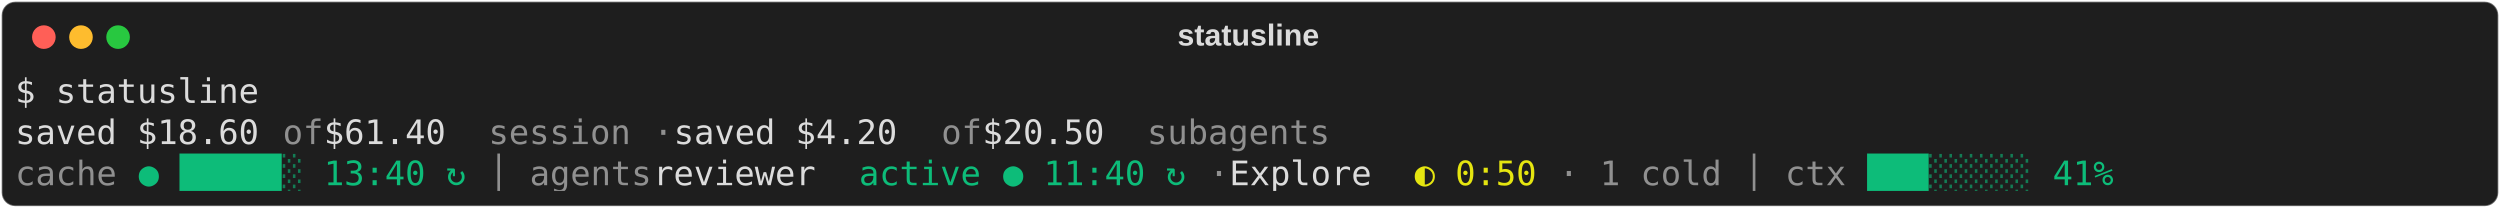
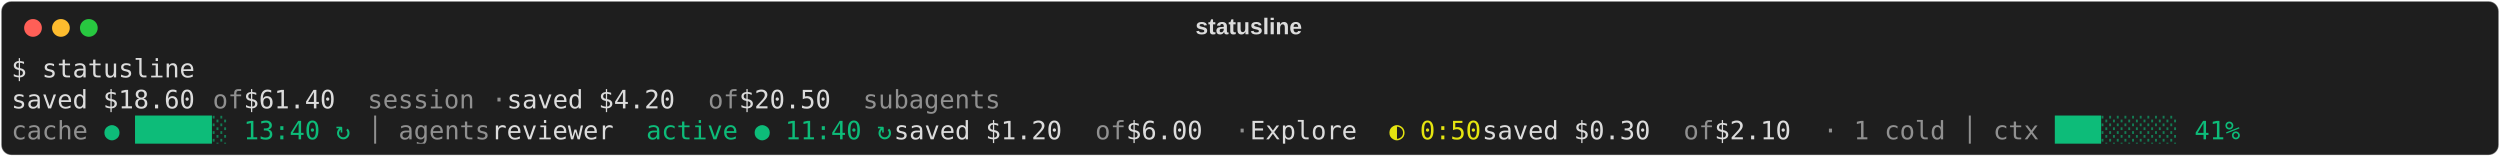
- <svg xmlns="http://www.w3.org/2000/svg" class="rich-terminal" viewBox="0 0 1482 123.2">
+ <svg xmlns="http://www.w3.org/2000/svg" class="rich-terminal" viewBox="0 0 1970 123.2">
  <style>

    @font-face {
        font-family: "Fira Code";
        src: local("FiraCode-Regular"),
                url("https://cdnjs.cloudflare.com/ajax/libs/firacode/6.2.0/woff2/FiraCode-Regular.woff2") format("woff2"),
                url("https://cdnjs.cloudflare.com/ajax/libs/firacode/6.2.0/woff/FiraCode-Regular.woff") format("woff");
        font-style: normal;
        font-weight: 400;
    }
    @font-face {
        font-family: "Fira Code";
        src: local("FiraCode-Bold"),
                url("https://cdnjs.cloudflare.com/ajax/libs/firacode/6.2.0/woff2/FiraCode-Bold.woff2") format("woff2"),
                url("https://cdnjs.cloudflare.com/ajax/libs/firacode/6.2.0/woff/FiraCode-Bold.woff") format("woff");
        font-style: bold;
        font-weight: 700;
    }

-     .terminal-1690654368-matrix {
+     .terminal-1826979765-matrix {
        font-family: Fira Code, monospace;
        font-size: 20px;
        line-height: 24.4px;
        font-variant-east-asian: full-width;
    }

-     .terminal-1690654368-title {
+     .terminal-1826979765-title {
        font-size: 18px;
        font-weight: bold;
        font-family: arial;
    }

-     .terminal-1690654368-r1 { fill: #dcdcdc }
- .terminal-1690654368-r2 { fill: #909090 }
- .terminal-1690654368-r3 { fill: #0dbc79 }
- .terminal-1690654368-r4 { fill: #137c54 }
- .terminal-1690654368-r5 { fill: #e5e510 }
+     .terminal-1826979765-r1 { fill: #dcdcdc }
+ .terminal-1826979765-r2 { fill: #909090 }
+ .terminal-1826979765-r3 { fill: #0dbc79 }
+ .terminal-1826979765-r4 { fill: #137c54 }
+ .terminal-1826979765-r5 { fill: #e5e510 }
    </style>
  <defs>
-     <clipPath id="terminal-1690654368-clip-terminal">
-       <rect x="0" y="0" width="1463.0" height="72.2" />
+     <clipPath id="terminal-1826979765-clip-terminal">
+       <rect x="0" y="0" width="1951.0" height="72.2" />
    </clipPath>
-     <clipPath id="terminal-1690654368-line-0">
-       <rect x="0" y="1.5" width="1464" height="24.65" />
+     <clipPath id="terminal-1826979765-line-0">
+       <rect x="0" y="1.5" width="1952" height="24.65" />
    </clipPath>
-     <clipPath id="terminal-1690654368-line-1">
-       <rect x="0" y="25.9" width="1464" height="24.65" />
+     <clipPath id="terminal-1826979765-line-1">
+       <rect x="0" y="25.9" width="1952" height="24.65" />
    </clipPath>
  </defs>
-   <rect fill="#1e1e1e" stroke="rgba(255,255,255,0.35)" stroke-width="1" x="1" y="1" width="1480" height="121.2" rx="8" />
-   <text class="terminal-1690654368-title" fill="#dcdcdc" text-anchor="middle" x="740" y="27">statusline</text>
+   <rect fill="#1e1e1e" stroke="rgba(255,255,255,0.35)" stroke-width="1" x="1" y="1" width="1968" height="121.2" rx="8" />
+   <text class="terminal-1826979765-title" fill="#dcdcdc" text-anchor="middle" x="984" y="27">statusline</text>
  <g transform="translate(26,22)">
    <circle cx="0" cy="0" r="7" fill="#ff5f57" />
    <circle cx="22" cy="0" r="7" fill="#febc2e" />
    <circle cx="44" cy="0" r="7" fill="#28c840" />
  </g>
-   <g transform="translate(9, 41)" clip-path="url(#terminal-1690654368-clip-terminal)">
-     <g class="terminal-1690654368-matrix">
-       <text class="terminal-1690654368-r1" x="0" y="20" textLength="146.4" clip-path="url(#terminal-1690654368-line-0)">$ statusline</text>
-       <text class="terminal-1690654368-r1" x="1464" y="20" textLength="12.2" clip-path="url(#terminal-1690654368-line-0)">
+   <g transform="translate(9, 41)" clip-path="url(#terminal-1826979765-clip-terminal)">
+     <g class="terminal-1826979765-matrix">
+       <text class="terminal-1826979765-r1" x="0" y="20" textLength="146.4" clip-path="url(#terminal-1826979765-line-0)">$ statusline</text>
+       <text class="terminal-1826979765-r1" x="1952" y="20" textLength="12.2" clip-path="url(#terminal-1826979765-line-0)">
</text>
-       <text class="terminal-1690654368-r1" x="0" y="44.4" textLength="158.6" clip-path="url(#terminal-1690654368-line-1)">saved $18.60 </text>
-       <text class="terminal-1690654368-r2" x="158.6" y="44.4" textLength="24.4" clip-path="url(#terminal-1690654368-line-1)">of</text>
-       <text class="terminal-1690654368-r1" x="183" y="44.4" textLength="97.6" clip-path="url(#terminal-1690654368-line-1)"> $61.40 </text>
-       <text class="terminal-1690654368-r2" x="280.6" y="44.4" textLength="85.4" clip-path="url(#terminal-1690654368-line-1)">session</text>
-       <text class="terminal-1690654368-r2" x="378.2" y="44.4" textLength="12.2" clip-path="url(#terminal-1690654368-line-1)">·</text>
-       <text class="terminal-1690654368-r1" x="390.4" y="44.4" textLength="158.6" clip-path="url(#terminal-1690654368-line-1)"> saved $4.20 </text>
-       <text class="terminal-1690654368-r2" x="549" y="44.4" textLength="24.4" clip-path="url(#terminal-1690654368-line-1)">of</text>
-       <text class="terminal-1690654368-r1" x="573.4" y="44.4" textLength="97.6" clip-path="url(#terminal-1690654368-line-1)"> $20.50 </text>
-       <text class="terminal-1690654368-r2" x="671" y="44.4" textLength="109.8" clip-path="url(#terminal-1690654368-line-1)">subagents</text>
-       <text class="terminal-1690654368-r1" x="1464" y="44.4" textLength="12.2" clip-path="url(#terminal-1690654368-line-1)">
+       <text class="terminal-1826979765-r1" x="0" y="44.4" textLength="158.6" clip-path="url(#terminal-1826979765-line-1)">saved $18.60 </text>
+       <text class="terminal-1826979765-r2" x="158.6" y="44.4" textLength="24.4" clip-path="url(#terminal-1826979765-line-1)">of</text>
+       <text class="terminal-1826979765-r1" x="183" y="44.4" textLength="97.6" clip-path="url(#terminal-1826979765-line-1)"> $61.40 </text>
+       <text class="terminal-1826979765-r2" x="280.6" y="44.4" textLength="85.4" clip-path="url(#terminal-1826979765-line-1)">session</text>
+       <text class="terminal-1826979765-r2" x="378.2" y="44.4" textLength="12.2" clip-path="url(#terminal-1826979765-line-1)">·</text>
+       <text class="terminal-1826979765-r1" x="390.4" y="44.4" textLength="158.6" clip-path="url(#terminal-1826979765-line-1)"> saved $4.20 </text>
+       <text class="terminal-1826979765-r2" x="549" y="44.4" textLength="24.4" clip-path="url(#terminal-1826979765-line-1)">of</text>
+       <text class="terminal-1826979765-r1" x="573.4" y="44.4" textLength="97.6" clip-path="url(#terminal-1826979765-line-1)"> $20.50 </text>
+       <text class="terminal-1826979765-r2" x="671" y="44.4" textLength="109.8" clip-path="url(#terminal-1826979765-line-1)">subagents</text>
+       <text class="terminal-1826979765-r1" x="1952" y="44.4" textLength="12.2" clip-path="url(#terminal-1826979765-line-1)">
</text>
-       <text class="terminal-1690654368-r2" x="0" y="68.8" textLength="61" clip-path="url(#terminal-1690654368-line-2)">cache</text>
-       <text class="terminal-1690654368-r3" x="73.2" y="68.8" textLength="12.2" clip-path="url(#terminal-1690654368-line-2)">●</text>
-       <text class="terminal-1690654368-r3" x="97.6" y="68.8" textLength="61" clip-path="url(#terminal-1690654368-line-2)">█████</text>
-       <text class="terminal-1690654368-r4" x="158.6" y="68.8" textLength="12.2" clip-path="url(#terminal-1690654368-line-2)">░</text>
-       <text class="terminal-1690654368-r3" x="183" y="68.8" textLength="85.4" clip-path="url(#terminal-1690654368-line-2)">13:40 ↻</text>
-       <text class="terminal-1690654368-r2" x="280.6" y="68.8" textLength="12.2" clip-path="url(#terminal-1690654368-line-2)">│</text>
-       <text class="terminal-1690654368-r2" x="305" y="68.8" textLength="73.2" clip-path="url(#terminal-1690654368-line-2)">agents</text>
-       <text class="terminal-1690654368-r1" x="378.2" y="68.8" textLength="122" clip-path="url(#terminal-1690654368-line-2)"> reviewer </text>
-       <text class="terminal-1690654368-r3" x="500.2" y="68.8" textLength="73.2" clip-path="url(#terminal-1690654368-line-2)">active</text>
-       <text class="terminal-1690654368-r3" x="585.6" y="68.8" textLength="109.8" clip-path="url(#terminal-1690654368-line-2)">● 11:40 ↻</text>
-       <text class="terminal-1690654368-r2" x="707.6" y="68.8" textLength="12.2" clip-path="url(#terminal-1690654368-line-2)">·</text>
-       <text class="terminal-1690654368-r1" x="719.8" y="68.8" textLength="109.8" clip-path="url(#terminal-1690654368-line-2)"> Explore </text>
-       <text class="terminal-1690654368-r5" x="829.6" y="68.8" textLength="73.2" clip-path="url(#terminal-1690654368-line-2)">◐ 0:50</text>
-       <text class="terminal-1690654368-r2" x="915" y="68.8" textLength="12.2" clip-path="url(#terminal-1690654368-line-2)">·</text>
-       <text class="terminal-1690654368-r2" x="939.4" y="68.8" textLength="73.2" clip-path="url(#terminal-1690654368-line-2)">1 cold</text>
-       <text class="terminal-1690654368-r2" x="1024.8" y="68.8" textLength="12.2" clip-path="url(#terminal-1690654368-line-2)">│</text>
-       <text class="terminal-1690654368-r2" x="1049.2" y="68.8" textLength="36.6" clip-path="url(#terminal-1690654368-line-2)">ctx</text>
-       <text class="terminal-1690654368-r3" x="1098" y="68.8" textLength="36.6" clip-path="url(#terminal-1690654368-line-2)">███</text>
-       <text class="terminal-1690654368-r4" x="1134.6" y="68.8" textLength="61" clip-path="url(#terminal-1690654368-line-2)">░░░░░</text>
-       <text class="terminal-1690654368-r3" x="1207.8" y="68.8" textLength="36.6" clip-path="url(#terminal-1690654368-line-2)">41%</text>
-       <text class="terminal-1690654368-r1" x="1464" y="68.8" textLength="12.2" clip-path="url(#terminal-1690654368-line-2)">
+       <text class="terminal-1826979765-r2" x="0" y="68.8" textLength="61" clip-path="url(#terminal-1826979765-line-2)">cache</text>
+       <text class="terminal-1826979765-r3" x="73.2" y="68.8" textLength="12.2" clip-path="url(#terminal-1826979765-line-2)">●</text>
+       <text class="terminal-1826979765-r3" x="97.6" y="68.8" textLength="61" clip-path="url(#terminal-1826979765-line-2)">█████</text>
+       <text class="terminal-1826979765-r4" x="158.6" y="68.8" textLength="12.2" clip-path="url(#terminal-1826979765-line-2)">░</text>
+       <text class="terminal-1826979765-r3" x="183" y="68.8" textLength="85.4" clip-path="url(#terminal-1826979765-line-2)">13:40 ↻</text>
+       <text class="terminal-1826979765-r2" x="280.6" y="68.8" textLength="12.2" clip-path="url(#terminal-1826979765-line-2)">│</text>
+       <text class="terminal-1826979765-r2" x="305" y="68.8" textLength="73.2" clip-path="url(#terminal-1826979765-line-2)">agents</text>
+       <text class="terminal-1826979765-r1" x="378.2" y="68.8" textLength="122" clip-path="url(#terminal-1826979765-line-2)"> reviewer </text>
+       <text class="terminal-1826979765-r3" x="500.2" y="68.8" textLength="73.2" clip-path="url(#terminal-1826979765-line-2)">active</text>
+       <text class="terminal-1826979765-r3" x="585.6" y="68.8" textLength="109.8" clip-path="url(#terminal-1826979765-line-2)">● 11:40 ↻</text>
+       <text class="terminal-1826979765-r1" x="695.4" y="68.8" textLength="158.6" clip-path="url(#terminal-1826979765-line-2)"> saved $1.20 </text>
+       <text class="terminal-1826979765-r2" x="854" y="68.8" textLength="24.4" clip-path="url(#terminal-1826979765-line-2)">of</text>
+       <text class="terminal-1826979765-r1" x="878.4" y="68.8" textLength="85.4" clip-path="url(#terminal-1826979765-line-2)"> $6.00 </text>
+       <text class="terminal-1826979765-r2" x="963.8" y="68.8" textLength="12.2" clip-path="url(#terminal-1826979765-line-2)">·</text>
+       <text class="terminal-1826979765-r1" x="976" y="68.8" textLength="109.8" clip-path="url(#terminal-1826979765-line-2)"> Explore </text>
+       <text class="terminal-1826979765-r5" x="1085.8" y="68.8" textLength="73.2" clip-path="url(#terminal-1826979765-line-2)">◐ 0:50</text>
+       <text class="terminal-1826979765-r1" x="1159" y="68.8" textLength="158.6" clip-path="url(#terminal-1826979765-line-2)"> saved $0.30 </text>
+       <text class="terminal-1826979765-r2" x="1317.6" y="68.8" textLength="24.4" clip-path="url(#terminal-1826979765-line-2)">of</text>
+       <text class="terminal-1826979765-r1" x="1342" y="68.8" textLength="85.4" clip-path="url(#terminal-1826979765-line-2)"> $2.10 </text>
+       <text class="terminal-1826979765-r2" x="1427.4" y="68.8" textLength="12.2" clip-path="url(#terminal-1826979765-line-2)">·</text>
+       <text class="terminal-1826979765-r2" x="1451.8" y="68.8" textLength="73.2" clip-path="url(#terminal-1826979765-line-2)">1 cold</text>
+       <text class="terminal-1826979765-r2" x="1537.2" y="68.8" textLength="12.2" clip-path="url(#terminal-1826979765-line-2)">│</text>
+       <text class="terminal-1826979765-r2" x="1561.6" y="68.8" textLength="36.6" clip-path="url(#terminal-1826979765-line-2)">ctx</text>
+       <text class="terminal-1826979765-r3" x="1610.4" y="68.8" textLength="36.6" clip-path="url(#terminal-1826979765-line-2)">███</text>
+       <text class="terminal-1826979765-r4" x="1647" y="68.8" textLength="61" clip-path="url(#terminal-1826979765-line-2)">░░░░░</text>
+       <text class="terminal-1826979765-r3" x="1720.2" y="68.8" textLength="36.6" clip-path="url(#terminal-1826979765-line-2)">41%</text>
+       <text class="terminal-1826979765-r1" x="1952" y="68.8" textLength="12.2" clip-path="url(#terminal-1826979765-line-2)">
</text>
    </g>
  </g>
</svg>
